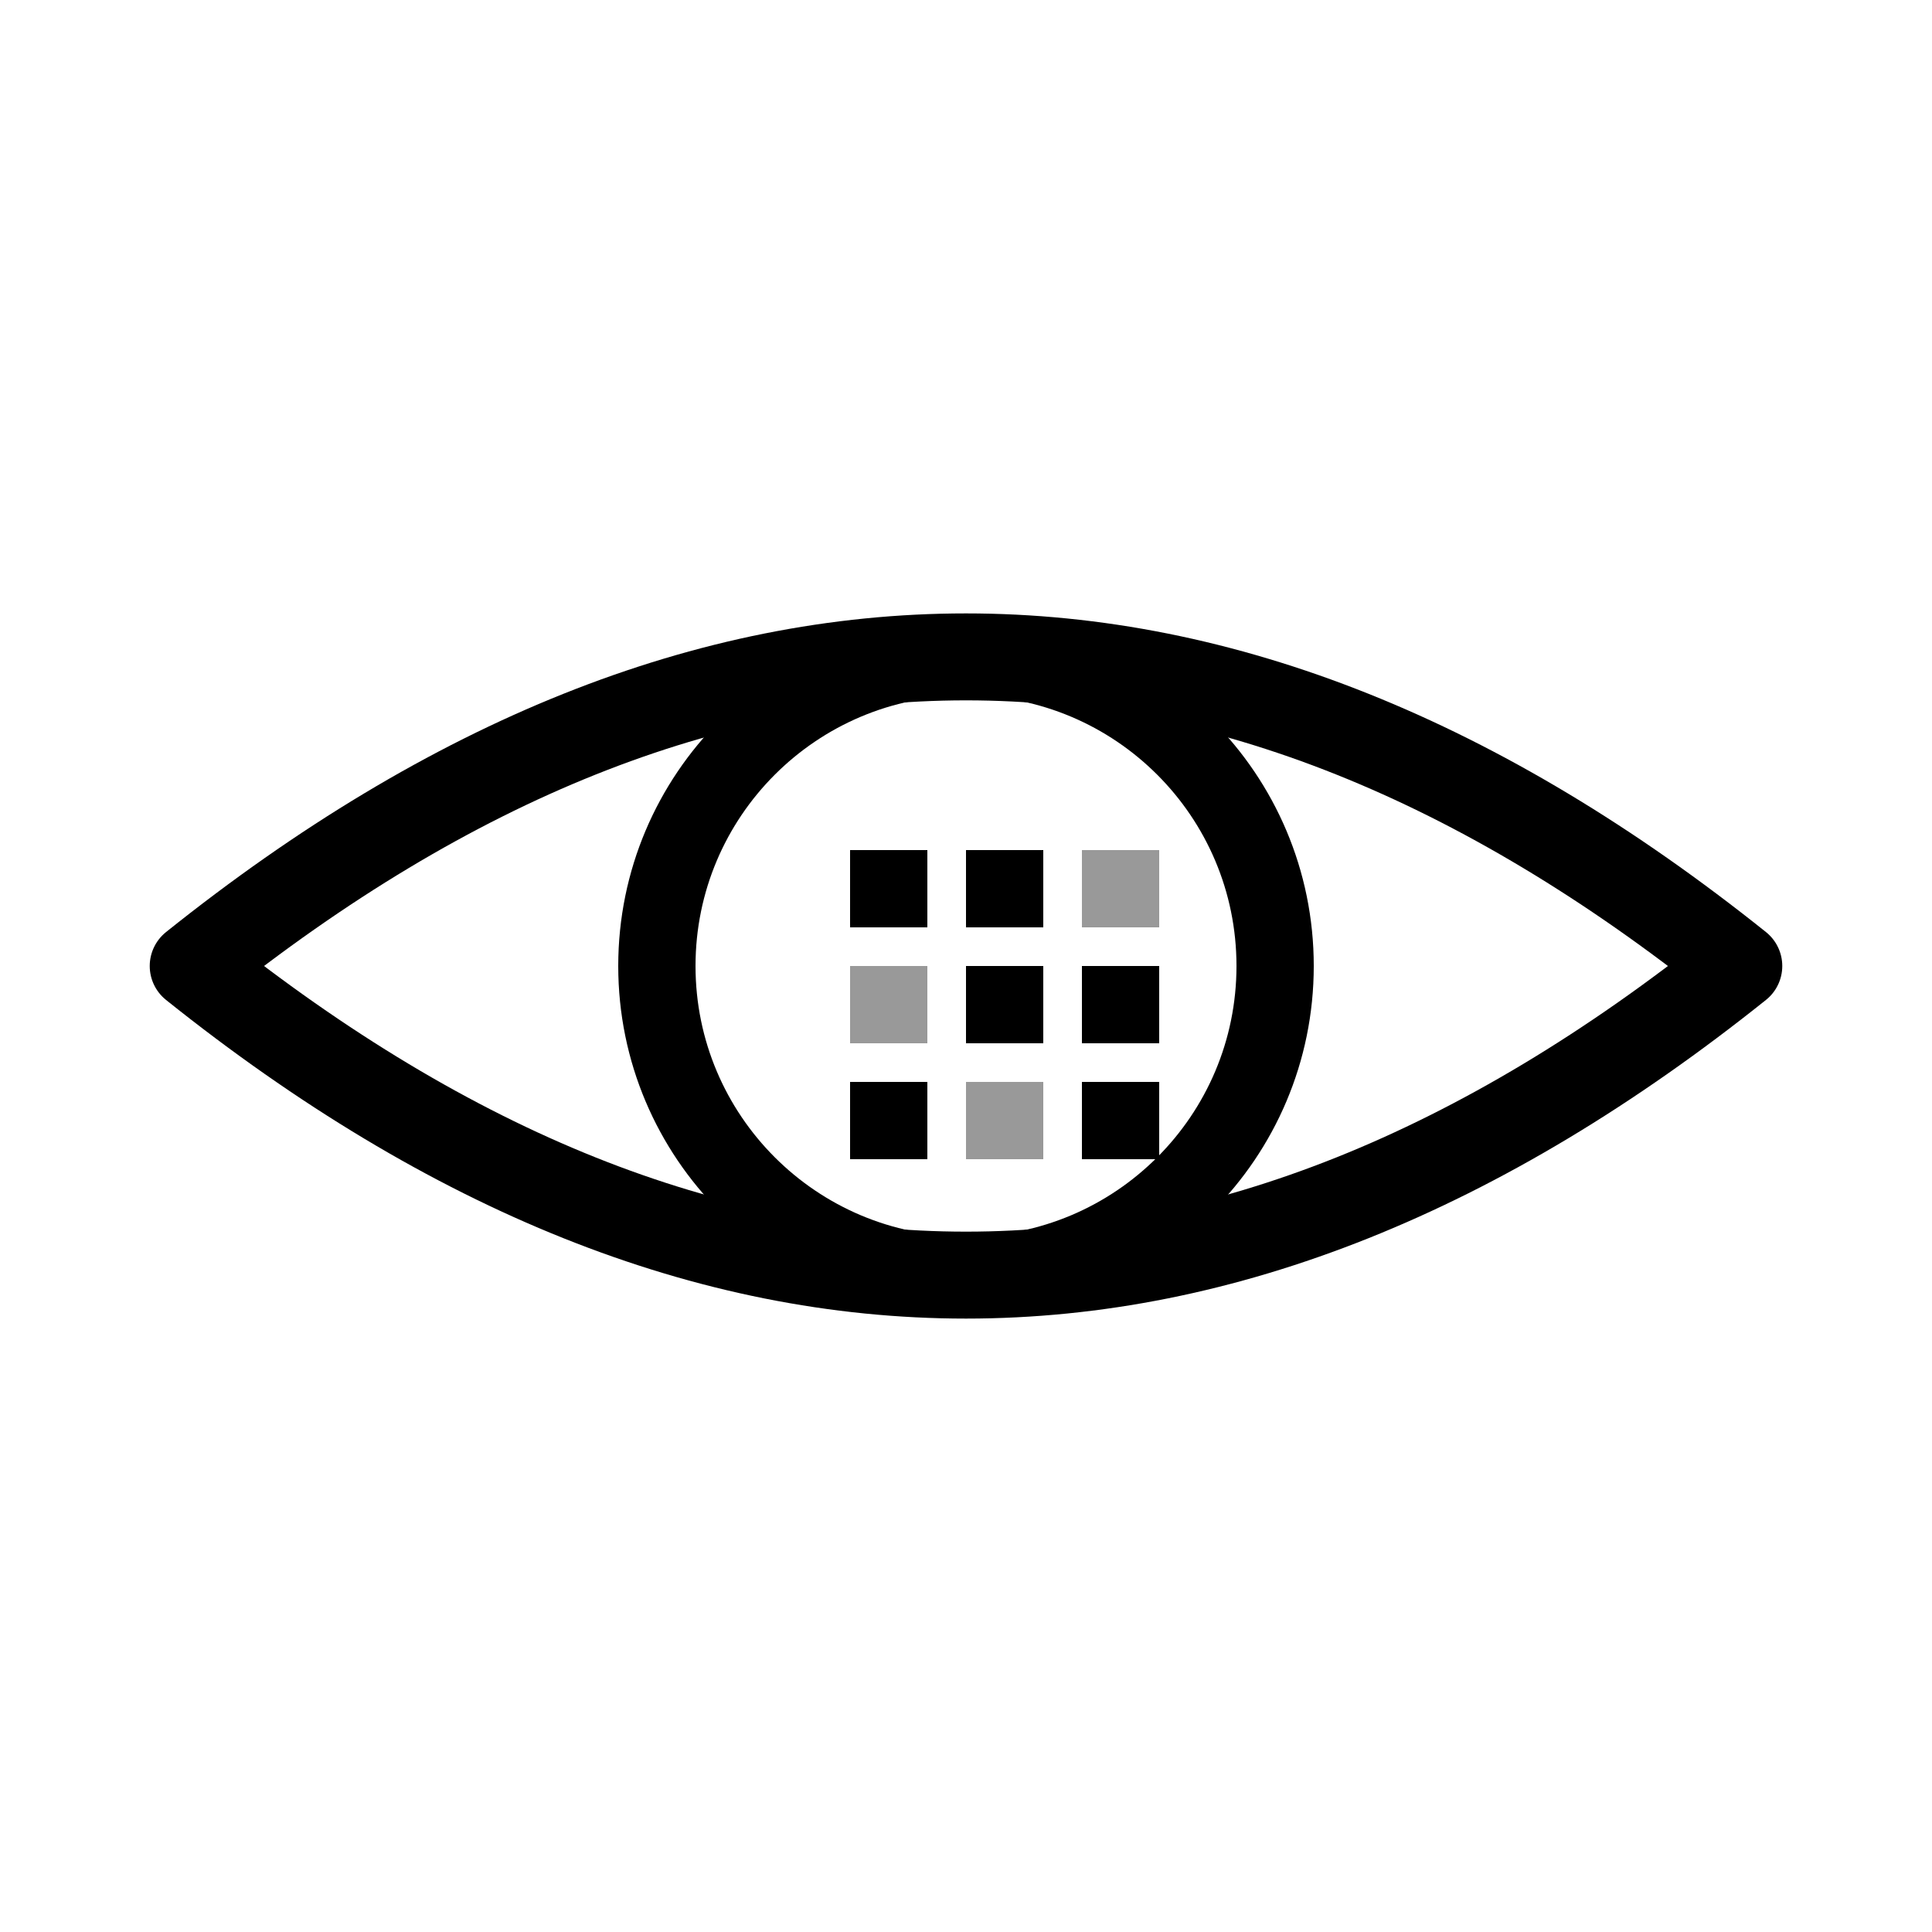
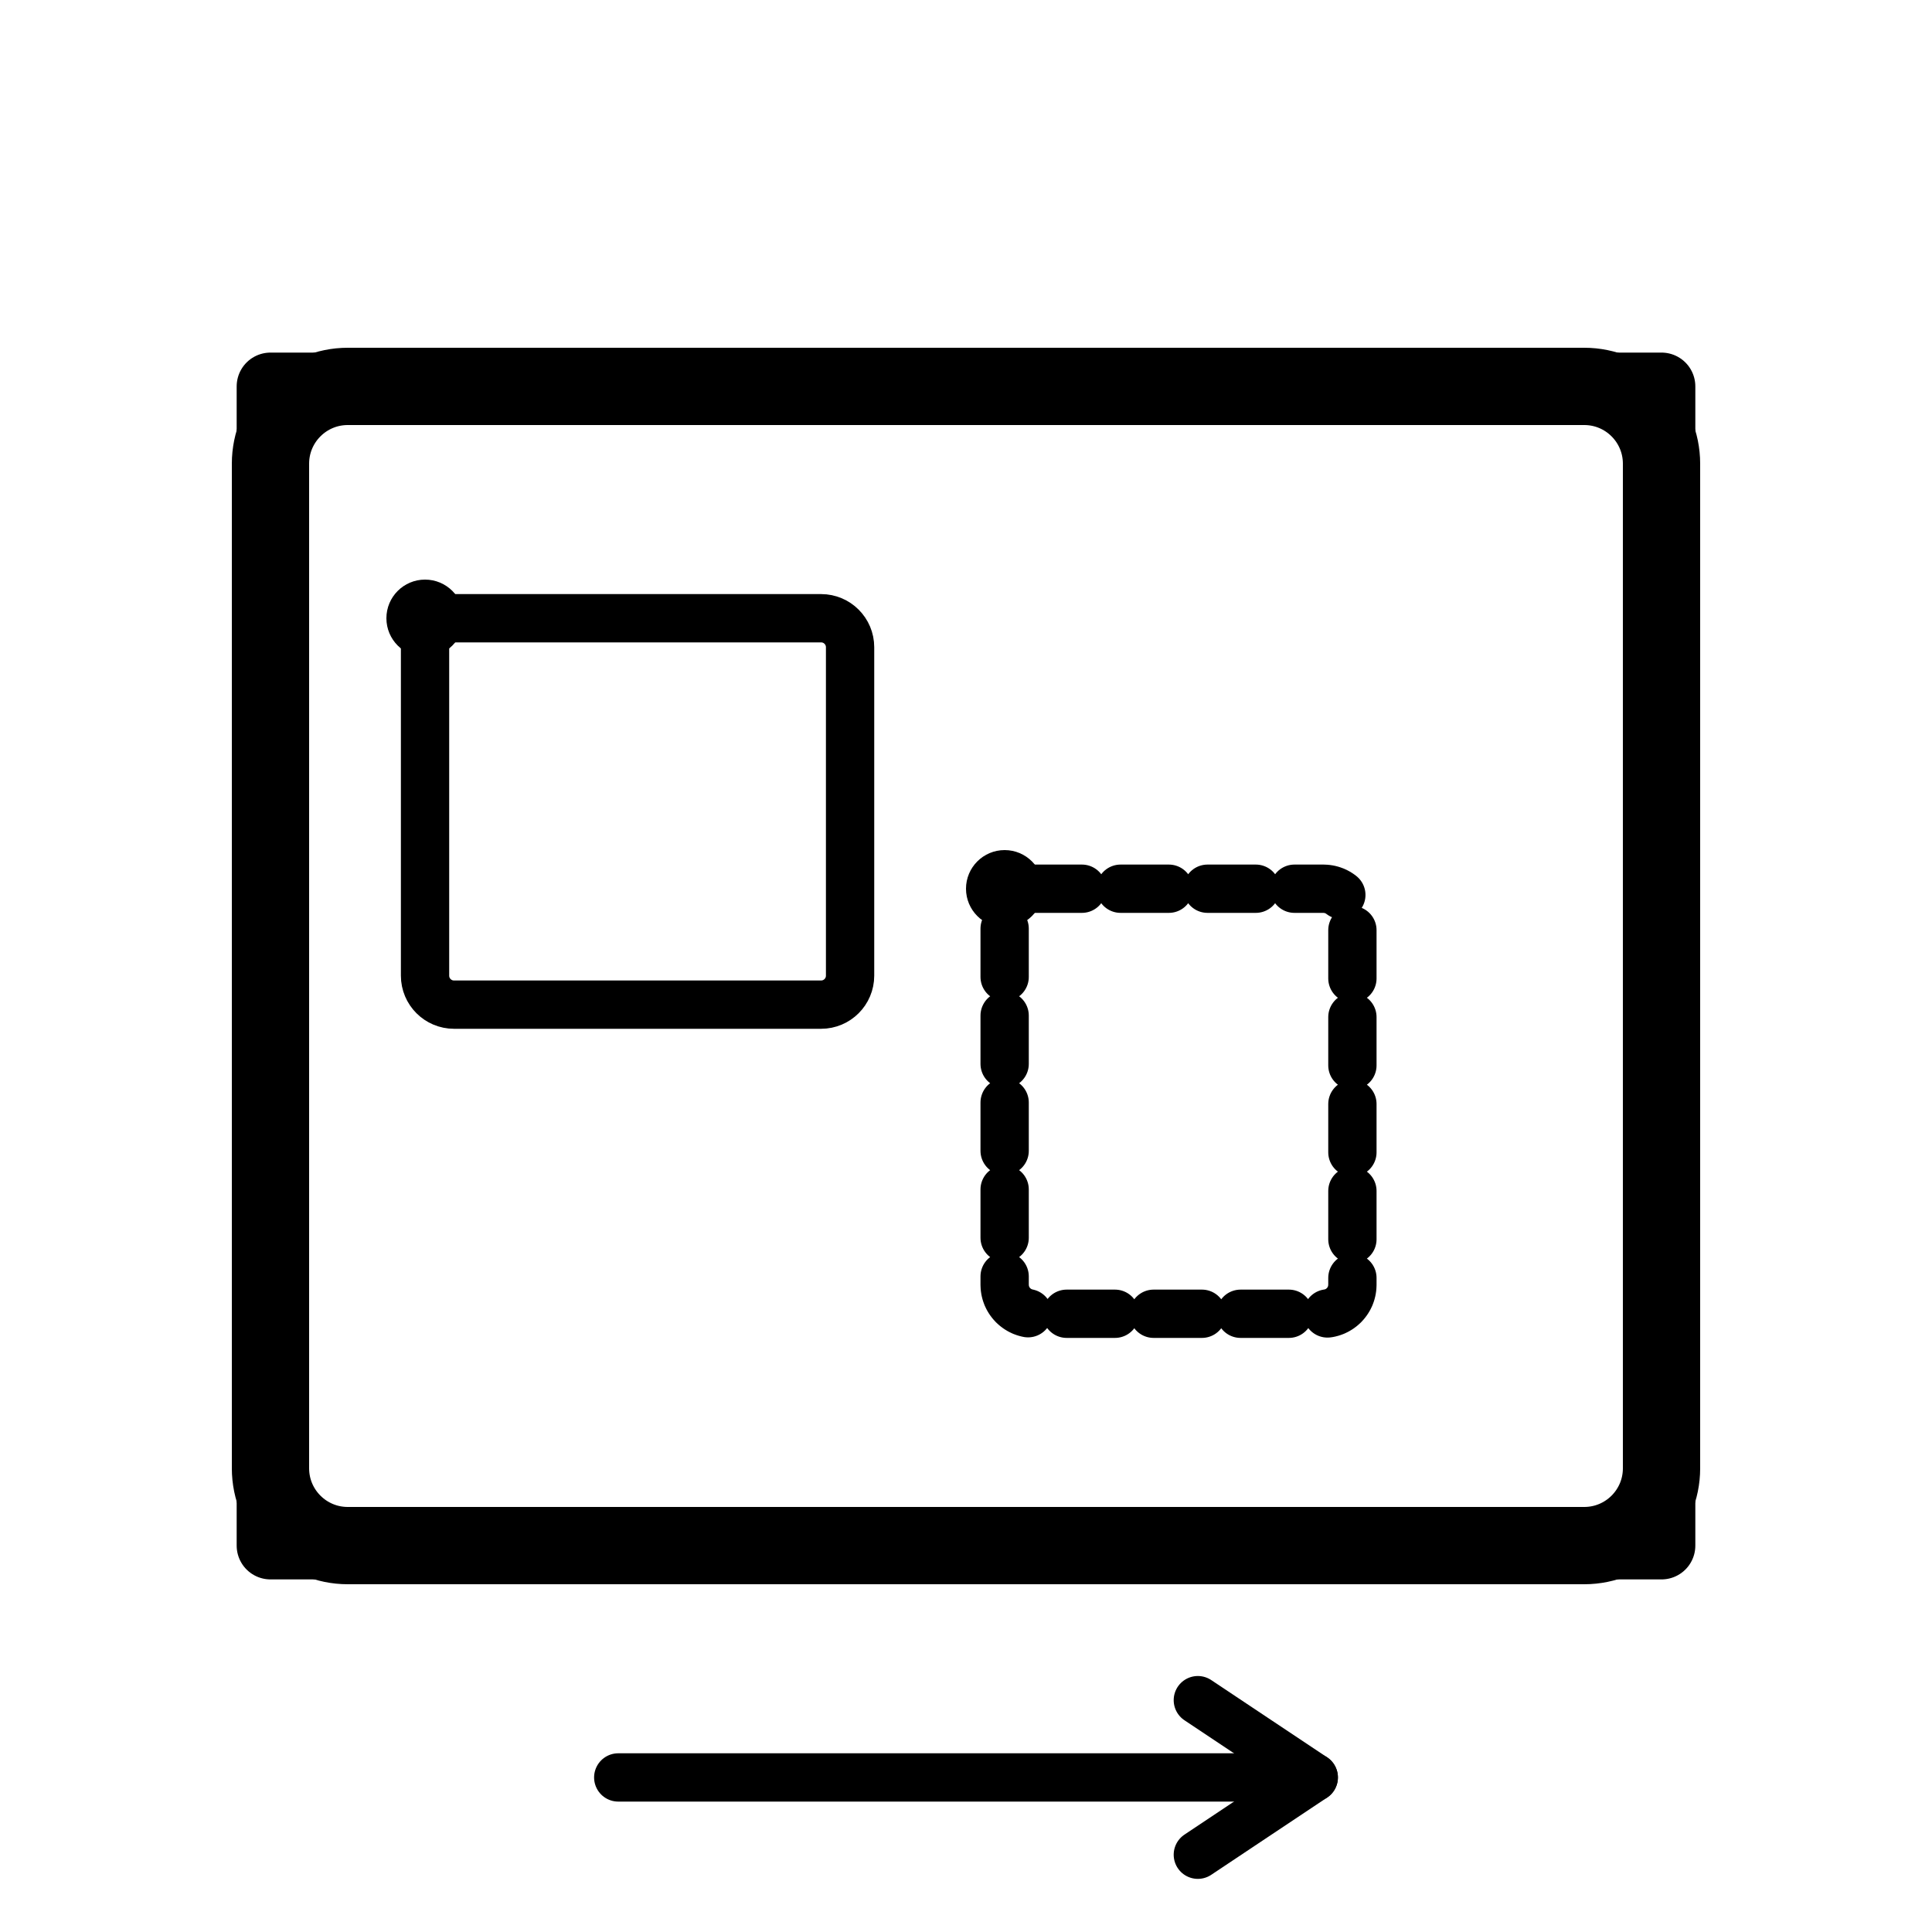
- <svg xmlns="http://www.w3.org/2000/svg" viewBox="0 0 100 100" fill="none" stroke="currentColor" stroke-width="4" stroke-linecap="round" stroke-linejoin="round">
-   <path d="M10 50 Q50 18 90 50 Q50 82 10 50 Z" stroke-width="4.5" />
-   <circle cx="50" cy="50" r="16" />
-   <rect x="44" y="44" width="4" height="4" fill="currentColor" stroke="none" />
-   <rect x="50" y="44" width="4" height="4" fill="currentColor" stroke="none" />
-   <rect x="56" y="44" width="4" height="4" fill="currentColor" stroke="none" opacity="0.4" />
-   <rect x="44" y="50" width="4" height="4" fill="currentColor" stroke="none" opacity="0.4" />
-   <rect x="50" y="50" width="4" height="4" fill="currentColor" stroke="none" />
-   <rect x="56" y="50" width="4" height="4" fill="currentColor" stroke="none" />
-   <rect x="44" y="56" width="4" height="4" fill="currentColor" stroke="none" />
-   <rect x="50" y="56" width="4" height="4" fill="currentColor" stroke="none" opacity="0.4" />
-   <rect x="56" y="56" width="4" height="4" fill="currentColor" stroke="none" />
+ <svg xmlns="http://www.w3.org/2000/svg" viewBox="0 0 100 100" fill="none" stroke="currentColor" stroke-width="3" stroke-linecap="round" stroke-linejoin="round">
+   <rect x="14" y="20" width="72" height="60" rx="4" stroke-width="4" />
+   <g stroke-width="3.5">
+     <path d="M14 28 L14 20 L22 20" />
+     <path d="M86 28 L86 20 L78 20" />
+     <path d="M14 72 L14 80 L22 80" />
+     <path d="M86 72 L86 80 L78 80" />
+   </g>
+   <rect x="22" y="32" width="22" height="20" rx="1.5" stroke-width="2.5" />
+   <rect x="52" y="46" width="18" height="22" rx="1.5" stroke-width="2.5" stroke-dasharray="2.5,2" />
+   <circle cx="22" cy="32" r="2" fill="currentColor" stroke="none" />
+   <circle cx="52" cy="46" r="2" fill="currentColor" stroke="none" />
+   <line x1="32" y1="92" x2="68" y2="92" stroke-width="2.5" />
+   <polyline points="62,88 68,92 62,96" stroke-width="2.5" />
</svg>
